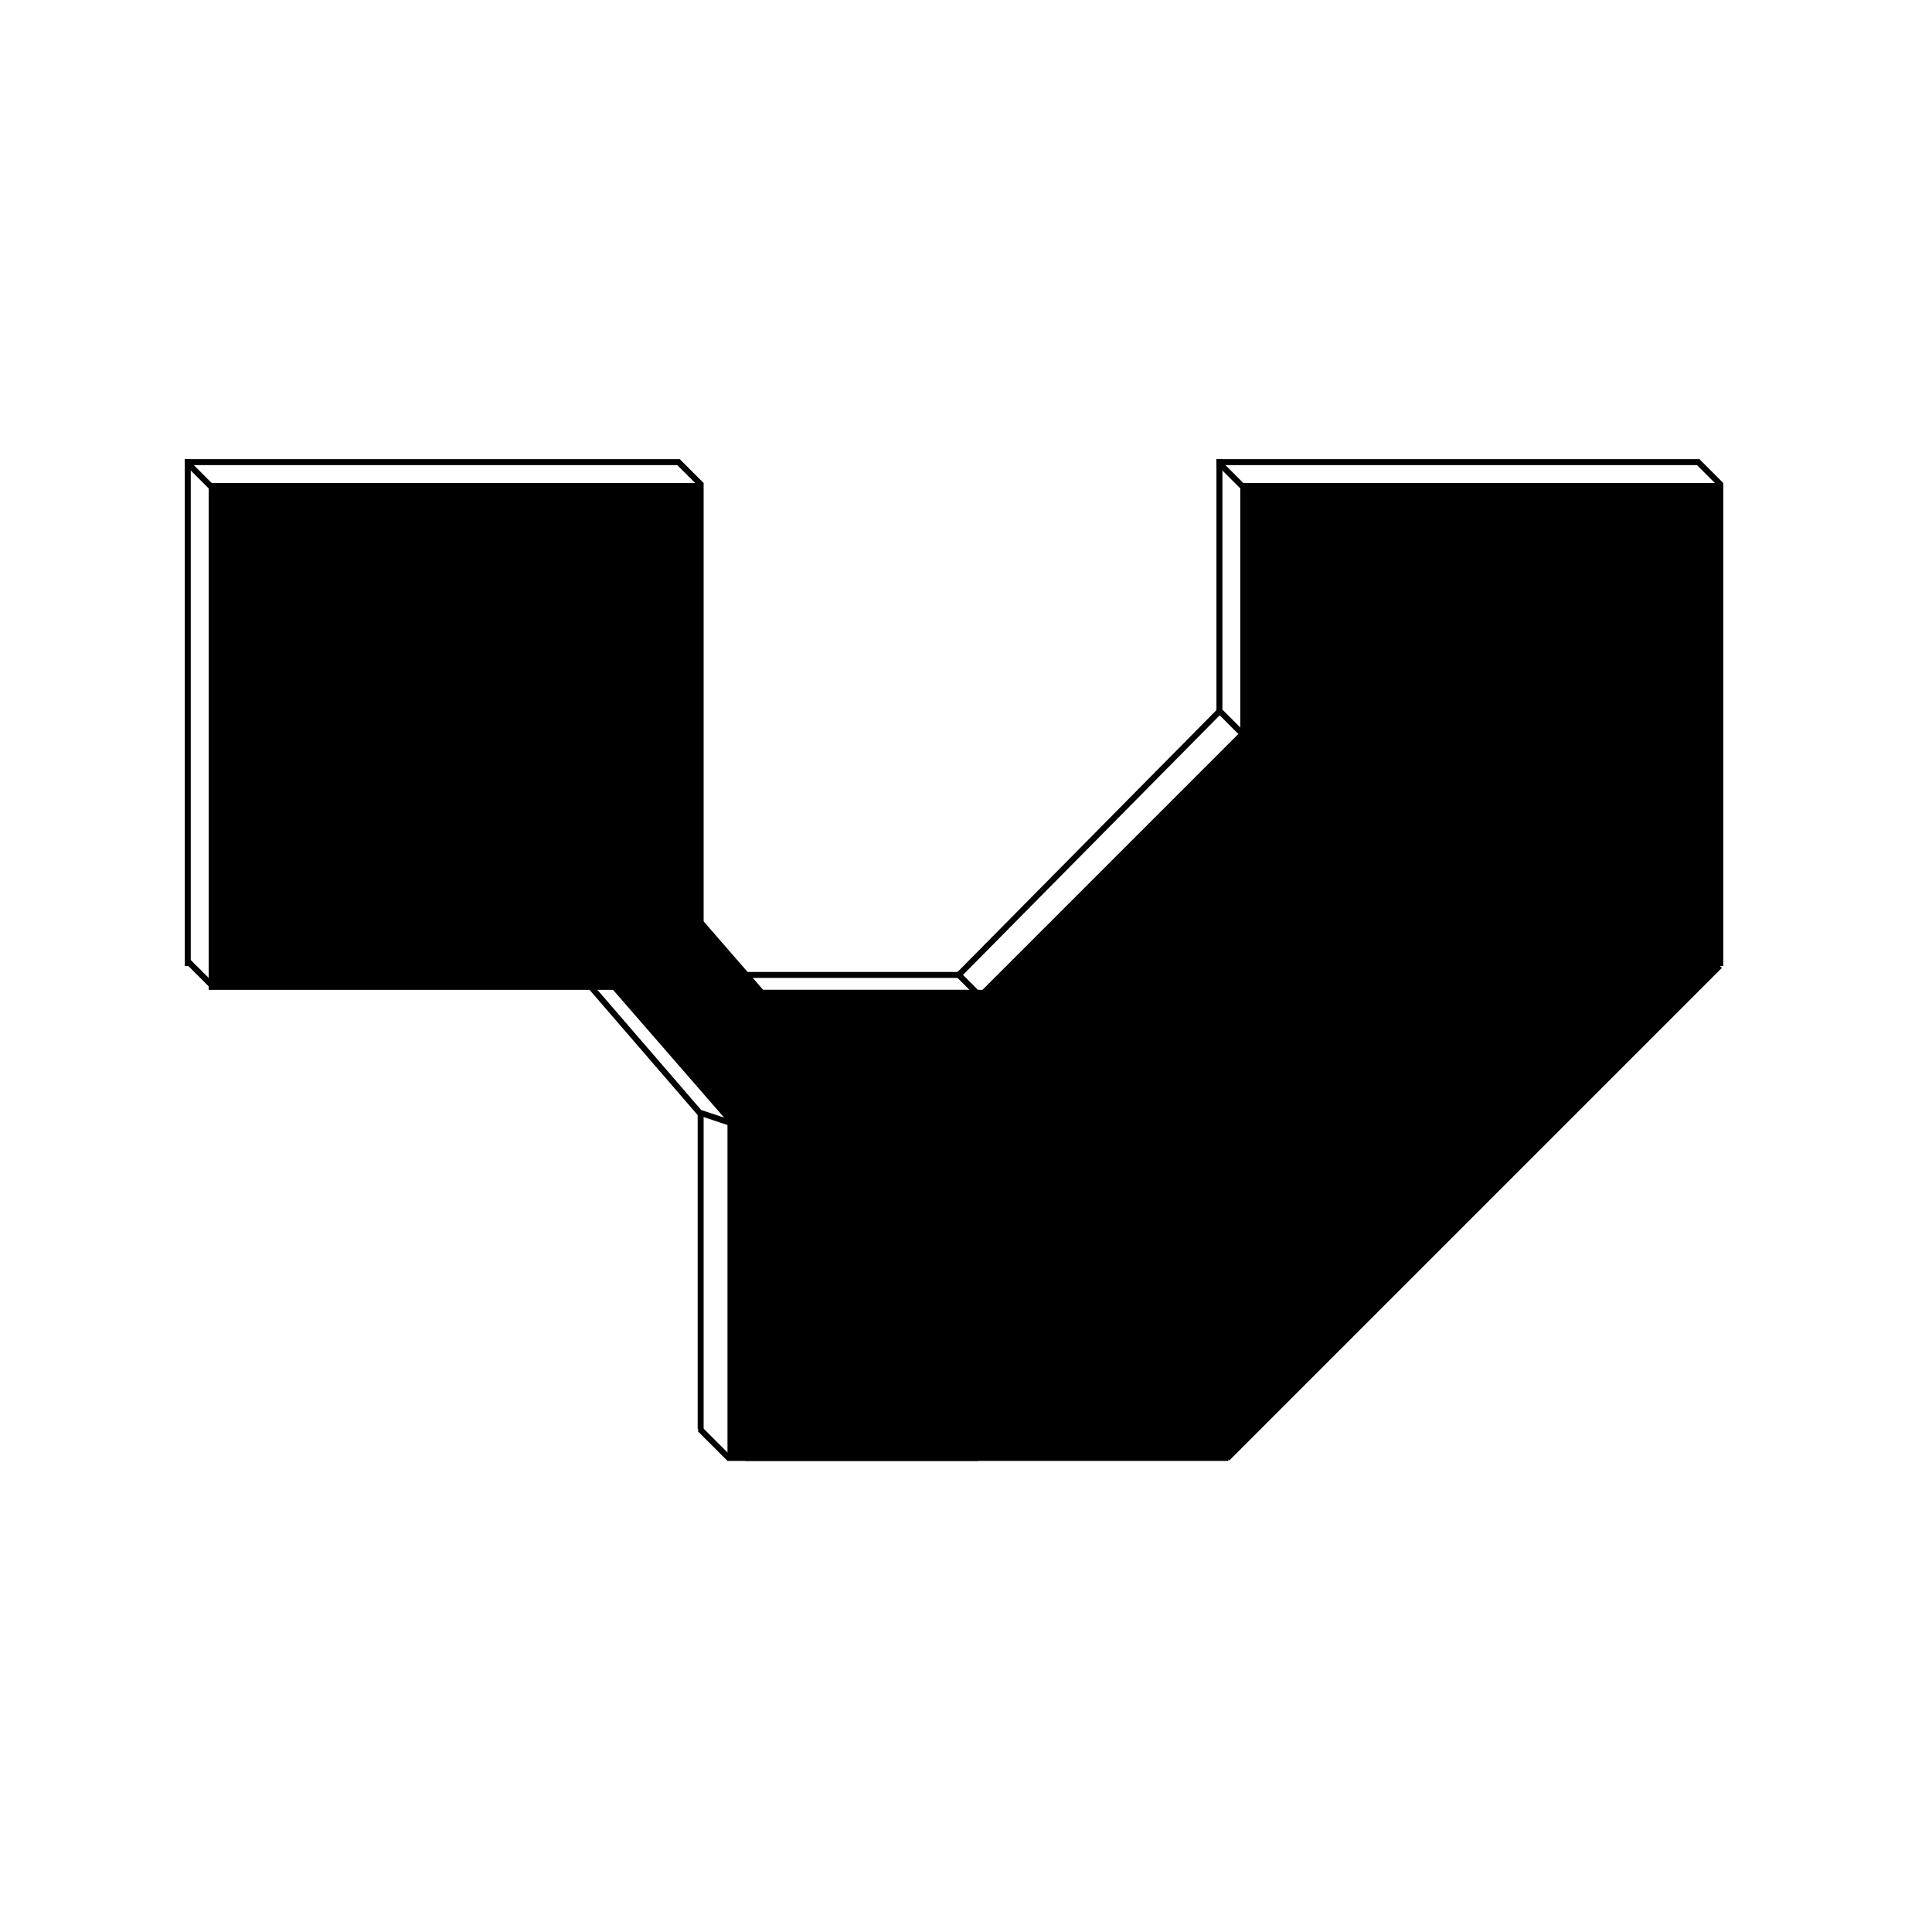
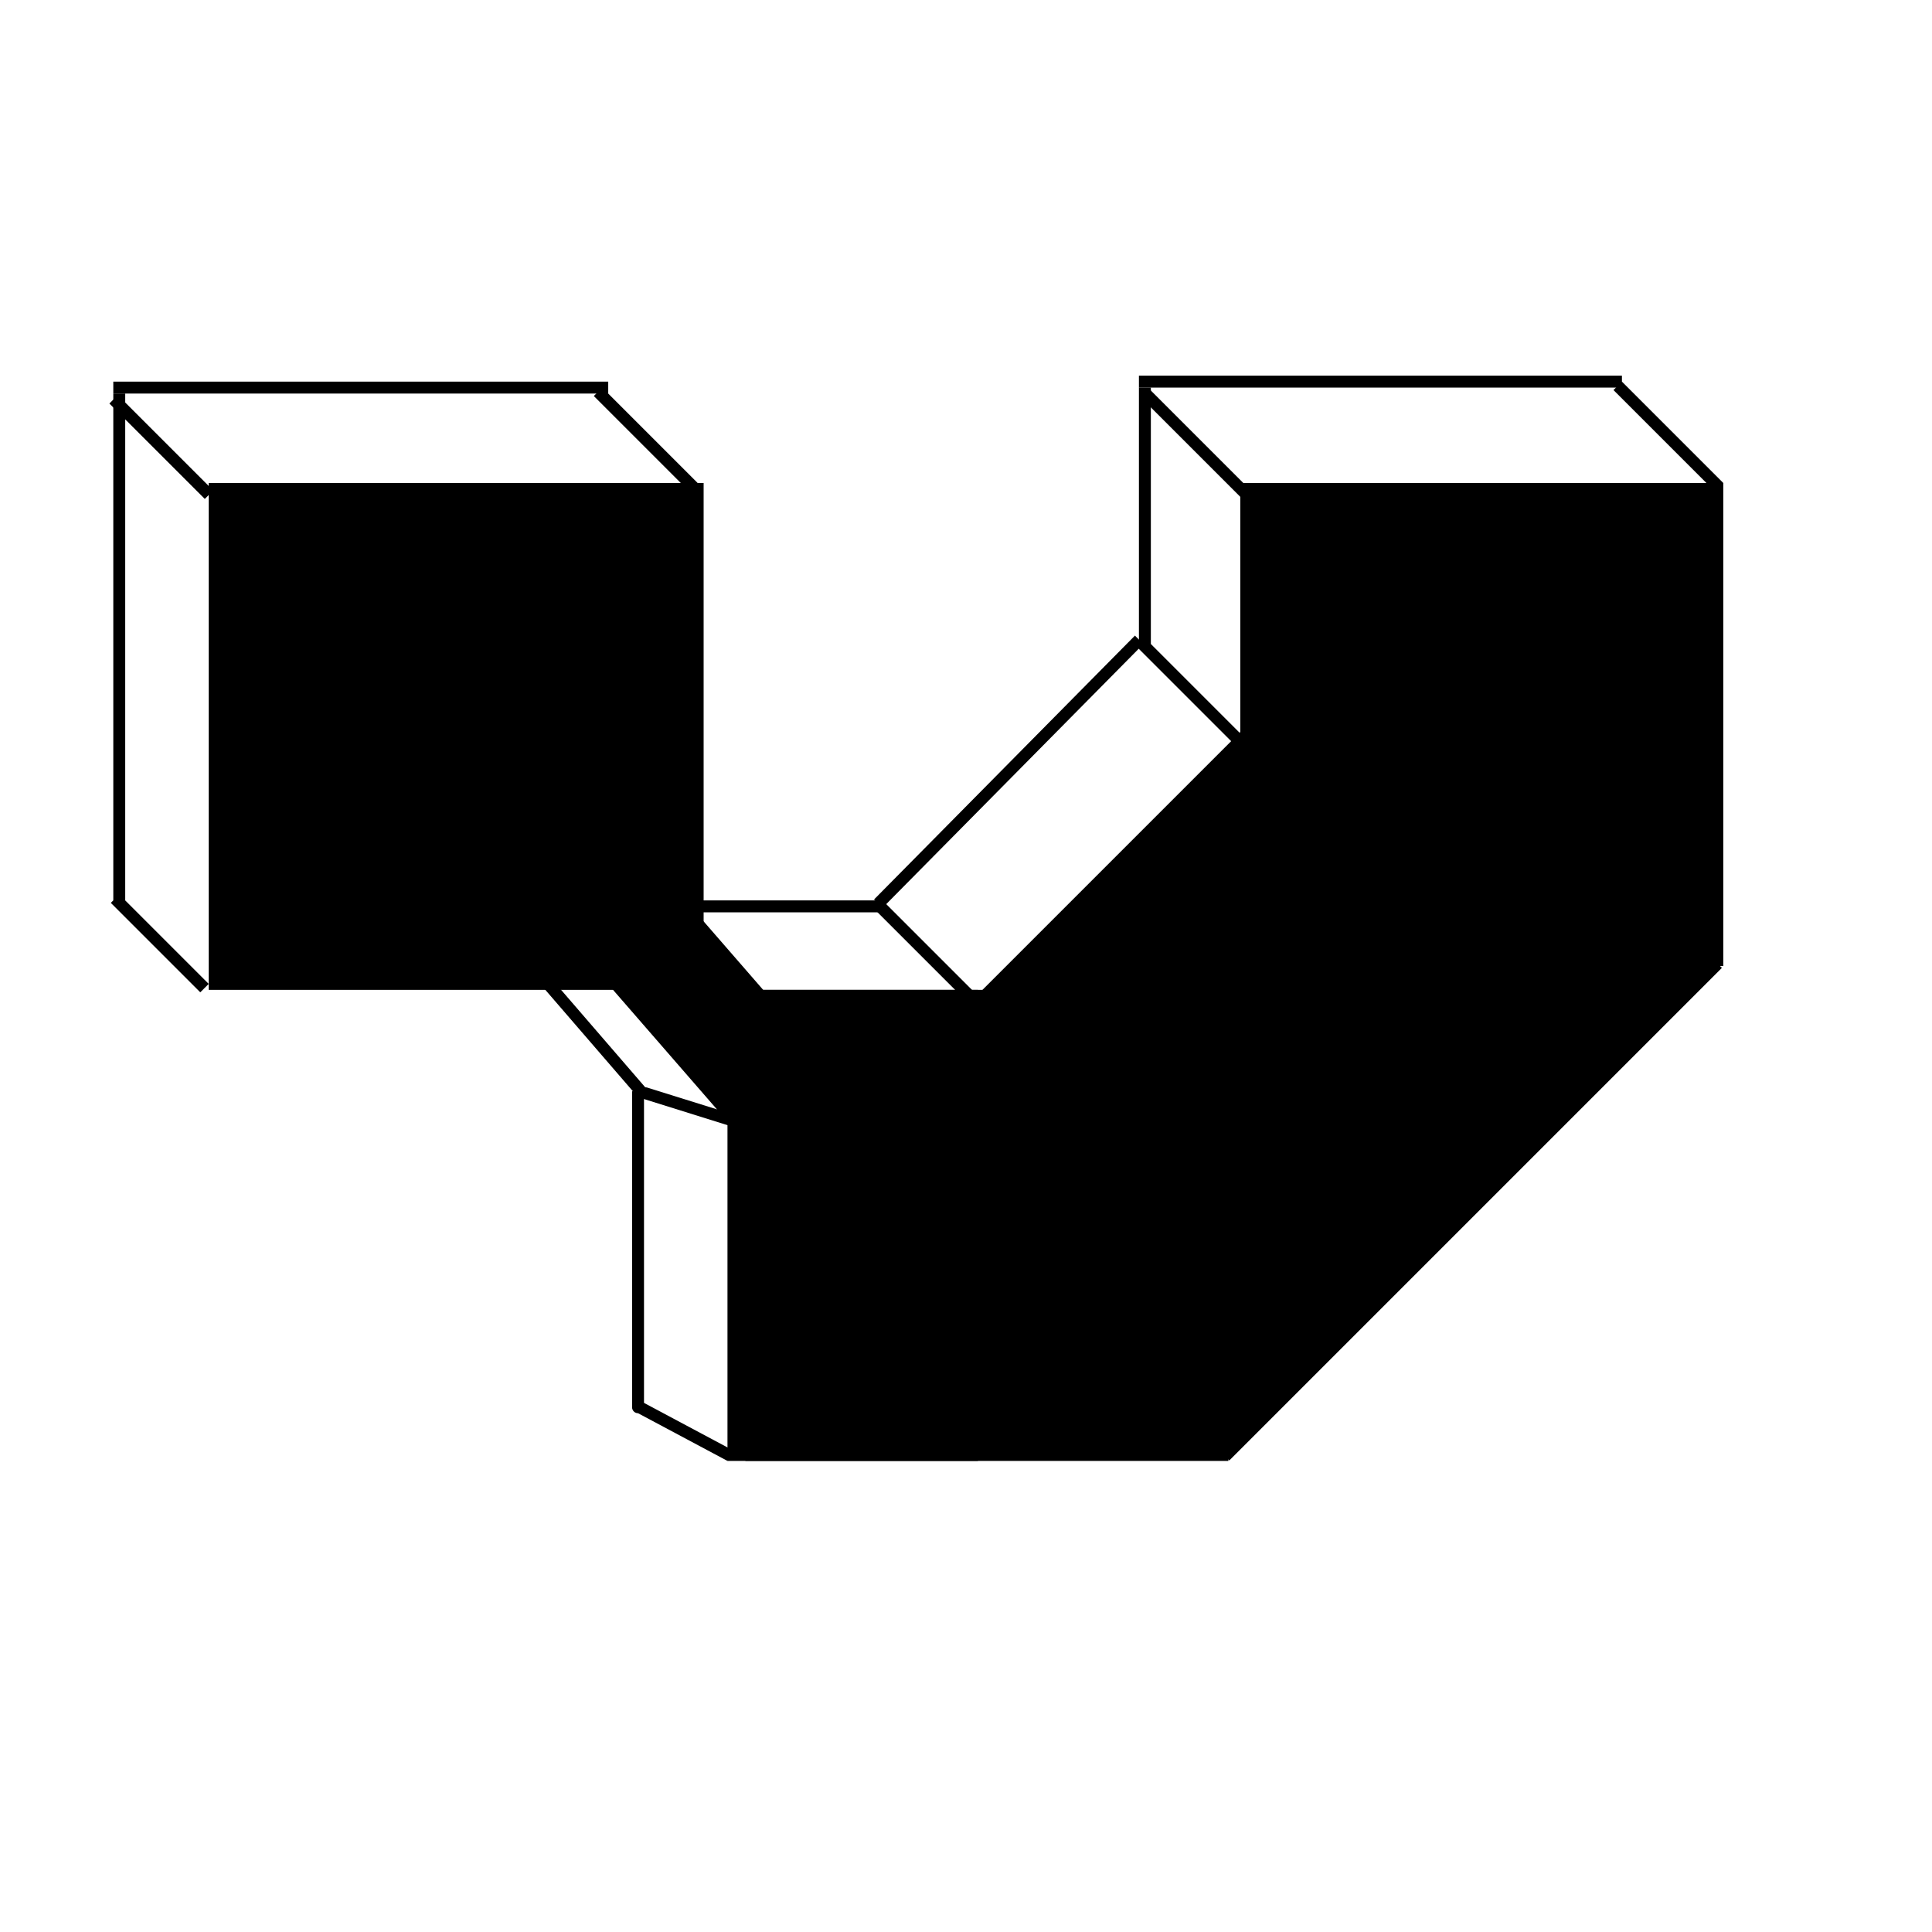
<svg xmlns="http://www.w3.org/2000/svg" width="324" height="324" viewBox="0 0 324 324" fill="none">
  <rect x="35" y="81" width="83" height="85" fill="black" />
  <rect x="122" y="166" width="42" height="79" fill="black" />
  <rect x="208" y="81" width="81" height="81" fill="black" />
  <rect x="125" y="166" width="81" height="79" fill="black" />
  <rect x="228.607" y="102.157" width="85.075" height="116.824" transform="rotate(45 228.607 102.157)" fill="black" />
  <line x1="86.871" y1="133.187" x2="150.468" y2="206.347" stroke="black" stroke-width="19" />
-   <line x1="36.405" y1="82.612" x2="31.405" y2="77.612" stroke="black" />
-   <line x1="35.646" y1="165.354" x2="31.646" y2="161.354" stroke="black" />
-   <line x1="117.646" y1="81.354" x2="113.646" y2="77.354" stroke="black" />
-   <line x1="31" y1="77.5" x2="114" y2="77.5" stroke="black" />
-   <line x1="31.492" y1="77" x2="31.492" y2="162" stroke="black" />
-   <line x1="209.412" y1="82.612" x2="204.412" y2="77.612" stroke="black" />
-   <line x1="209.646" y1="124.354" x2="204.646" y2="119.354" stroke="black" />
+   <line x1="35.051" y1="82.965" x2="19.051" y2="66.965" stroke="black" stroke-width="2" />
+   <line x1="34.293" y1="165.707" x2="19.293" y2="150.707" stroke="black" stroke-width="2" />
+   <line x1="116.293" y1="81.707" x2="100.293" y2="65.707" stroke="black" stroke-width="2" />
+   <line x1="19" y1="65" x2="102" y2="65" stroke="black" stroke-width="2" />
+   <line x1="20" y1="66" x2="20" y2="151" stroke="black" stroke-width="2" />
+   <line x1="209.059" y1="82.965" x2="192.059" y2="65.965" stroke="black" stroke-width="2" />
+   <line x1="208.293" y1="124.707" x2="191.293" y2="107.707" stroke="black" stroke-width="2" />
  <line x1="207.654" y1="164.354" x2="203.654" y2="160.354" stroke="black" />
-   <line x1="288.646" y1="81.354" x2="284.646" y2="77.354" stroke="black" />
-   <line x1="204.008" y1="77.5" x2="285.008" y2="77.5" stroke="black" />
-   <line x1="204.5" y1="77" x2="204.5" y2="120" stroke="black" />
-   <line x1="98.381" y1="164.67" x2="117.378" y2="186.673" stroke="black" />
-   <line x1="117.632" y1="186.684" x2="122.684" y2="188.368" stroke="black" stroke-linecap="round" />
-   <path d="M117 239.5C117 239.776 117.224 240 117.5 240C117.776 240 118 239.776 118 239.5H117.5H117ZM117.5 186.5H117V239.5H117.5H118V186.5H117.5Z" fill="black" />
-   <line x1="117.354" y1="239.646" x2="122.354" y2="244.646" stroke="black" />
-   <line x1="160.644" y1="163.648" x2="204.396" y2="119.397" stroke="black" />
-   <line x1="164.646" y1="167.354" x2="160.646" y2="163.354" stroke="black" />
-   <line x1="161" y1="163.5" x2="124" y2="163.5" stroke="black" />
+   <line x1="288.293" y1="81.707" x2="271.293" y2="64.707" stroke="black" stroke-width="2" />
+   <line x1="191" y1="64" x2="272" y2="64" stroke="black" stroke-width="2" />
+   <line x1="192" y1="65" x2="192" y2="108" stroke="black" stroke-width="2" />
+   <line x1="88.757" y1="161.346" x2="107.755" y2="183.349" stroke="black" stroke-width="2" />
+   <line x1="108.253" y1="183.344" x2="122.344" y2="187.747" stroke="black" stroke-width="2" stroke-linecap="round" />
+   <path d="M106 236C106 236.552 106.448 237 107 237C107.552 237 108 236.552 108 236H107H106ZM107 183H106V236H107H108V183H107Z" fill="black" />
+   <line x1="107.471" y1="236.118" x2="122.471" y2="244.118" stroke="black" stroke-width="2" />
+   <line x1="147.289" y1="151.548" x2="191.04" y2="107.297" stroke="black" stroke-width="2" />
+   <line x1="163.293" y1="167.707" x2="147.293" y2="151.707" stroke="black" stroke-width="2" />
+   <line x1="148" y1="152" x2="111" y2="152" stroke="black" stroke-width="2" />
</svg>
